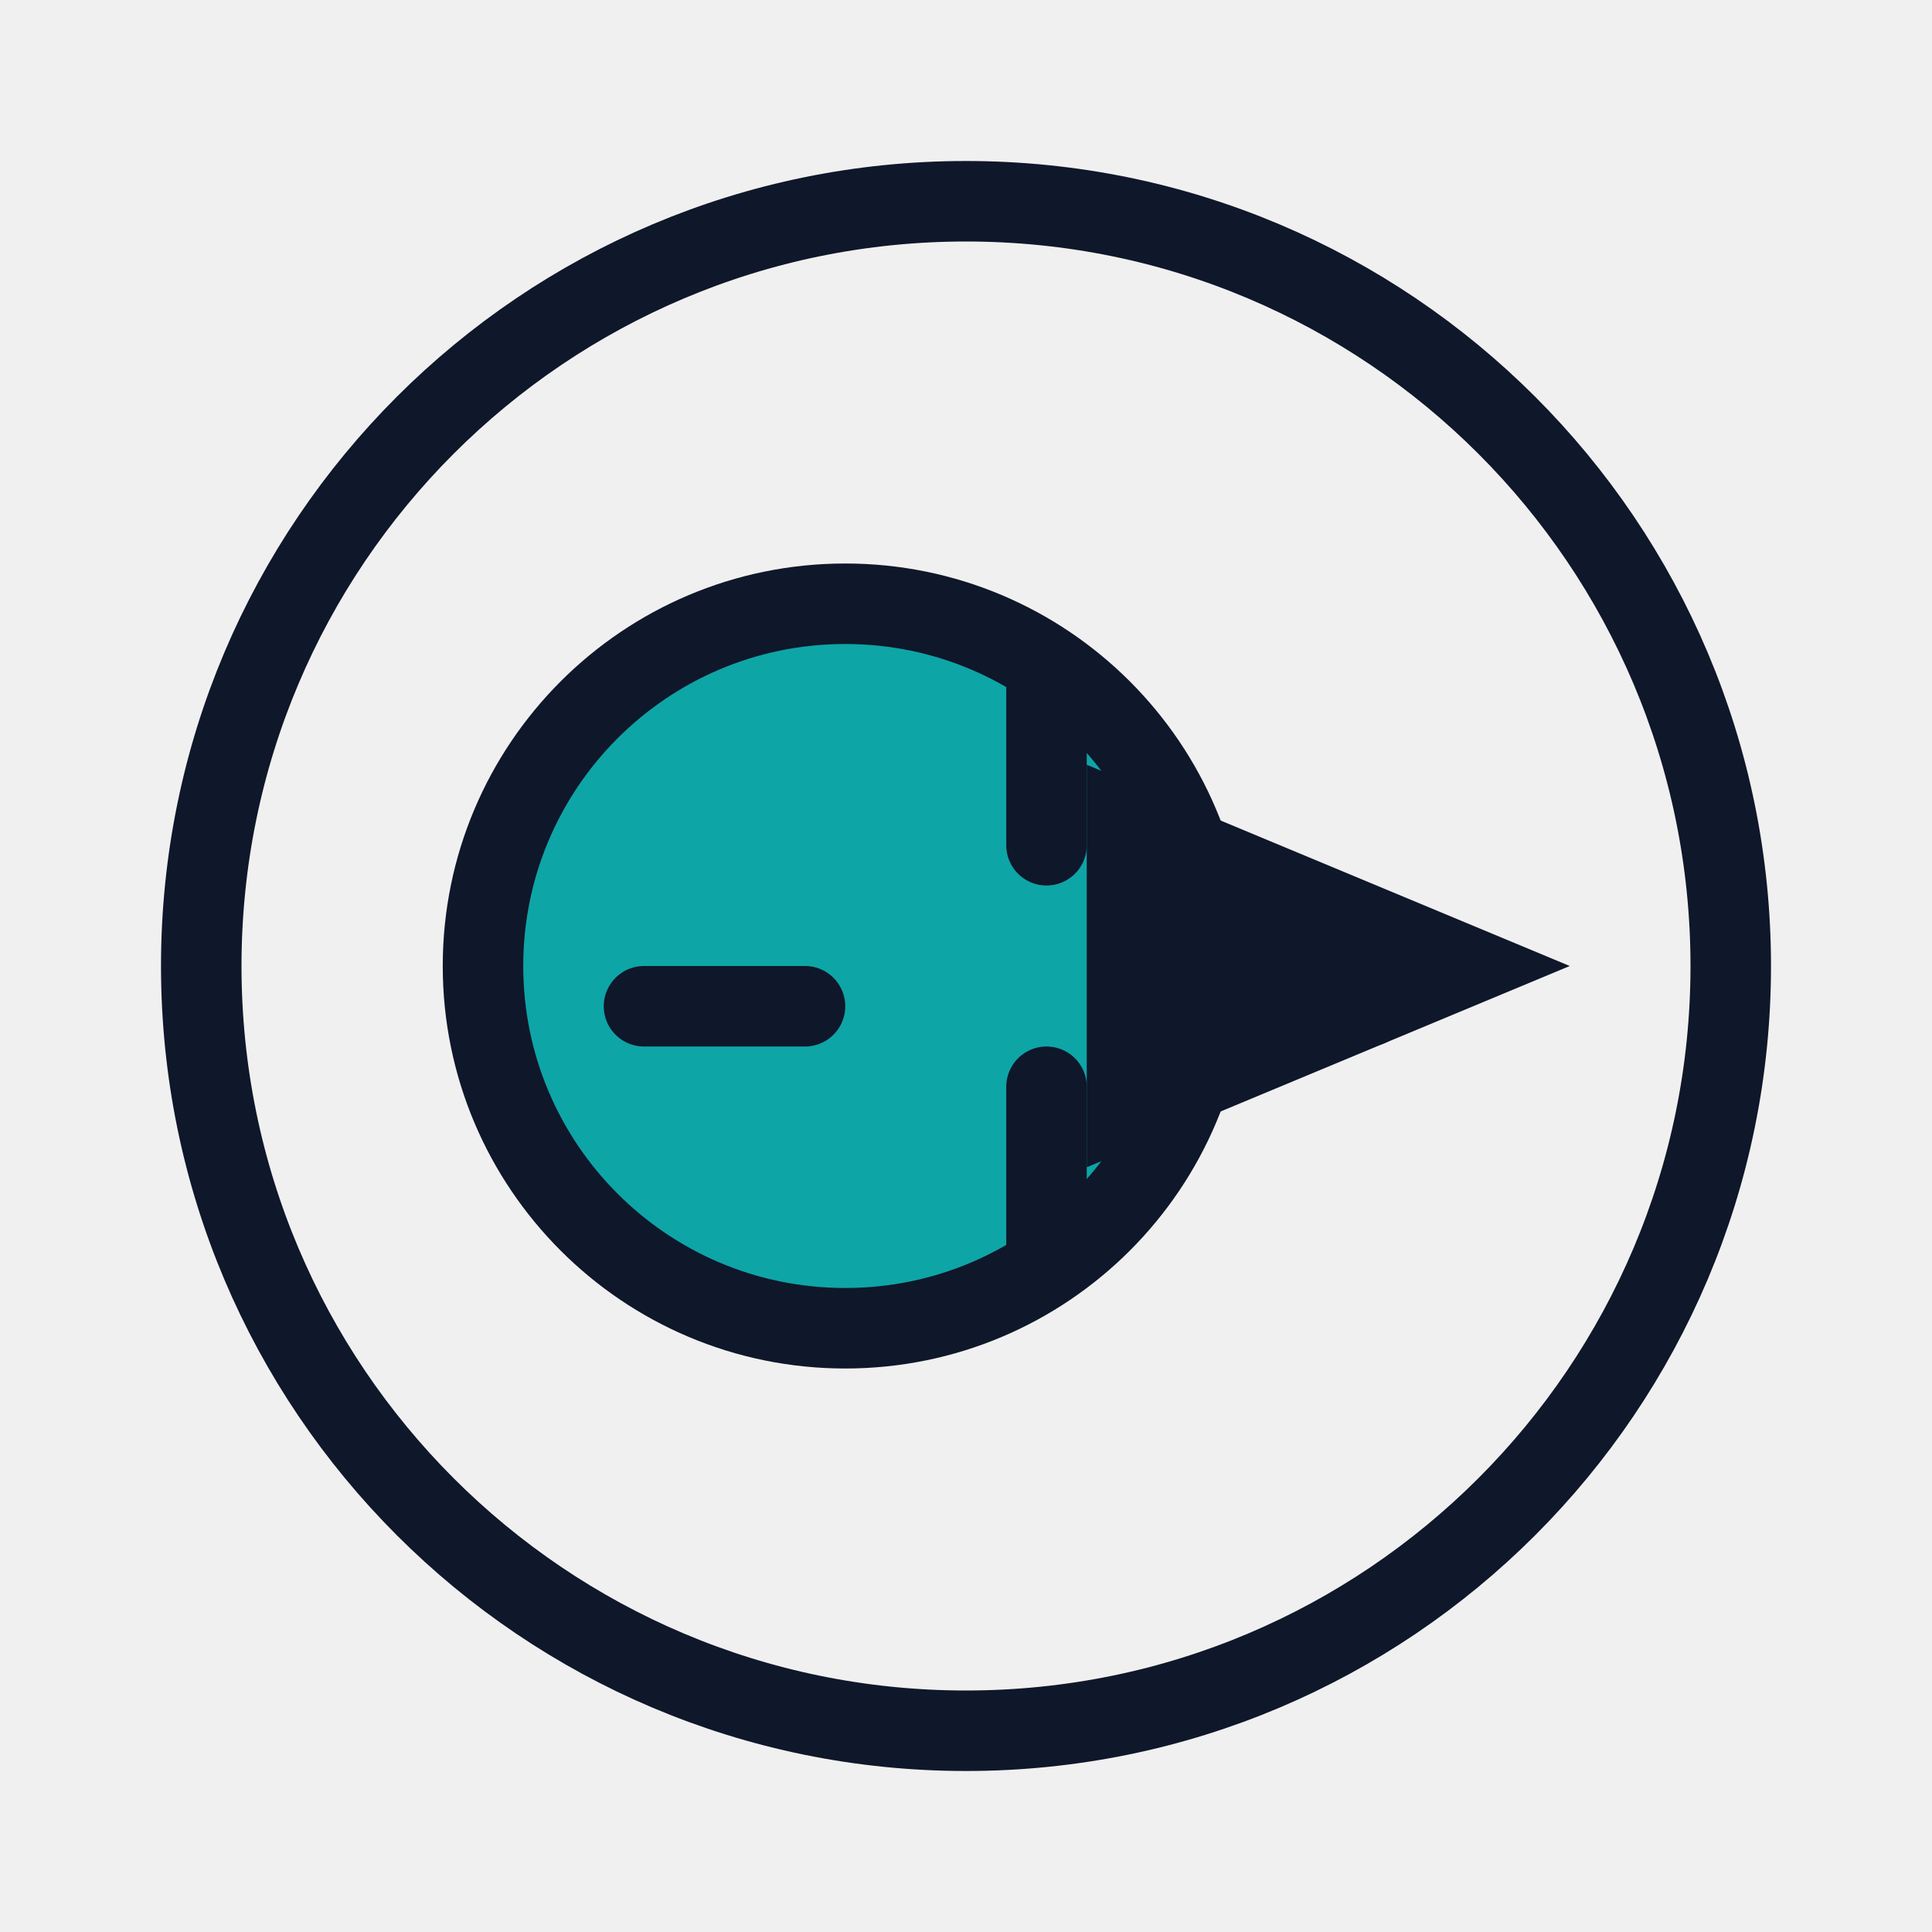
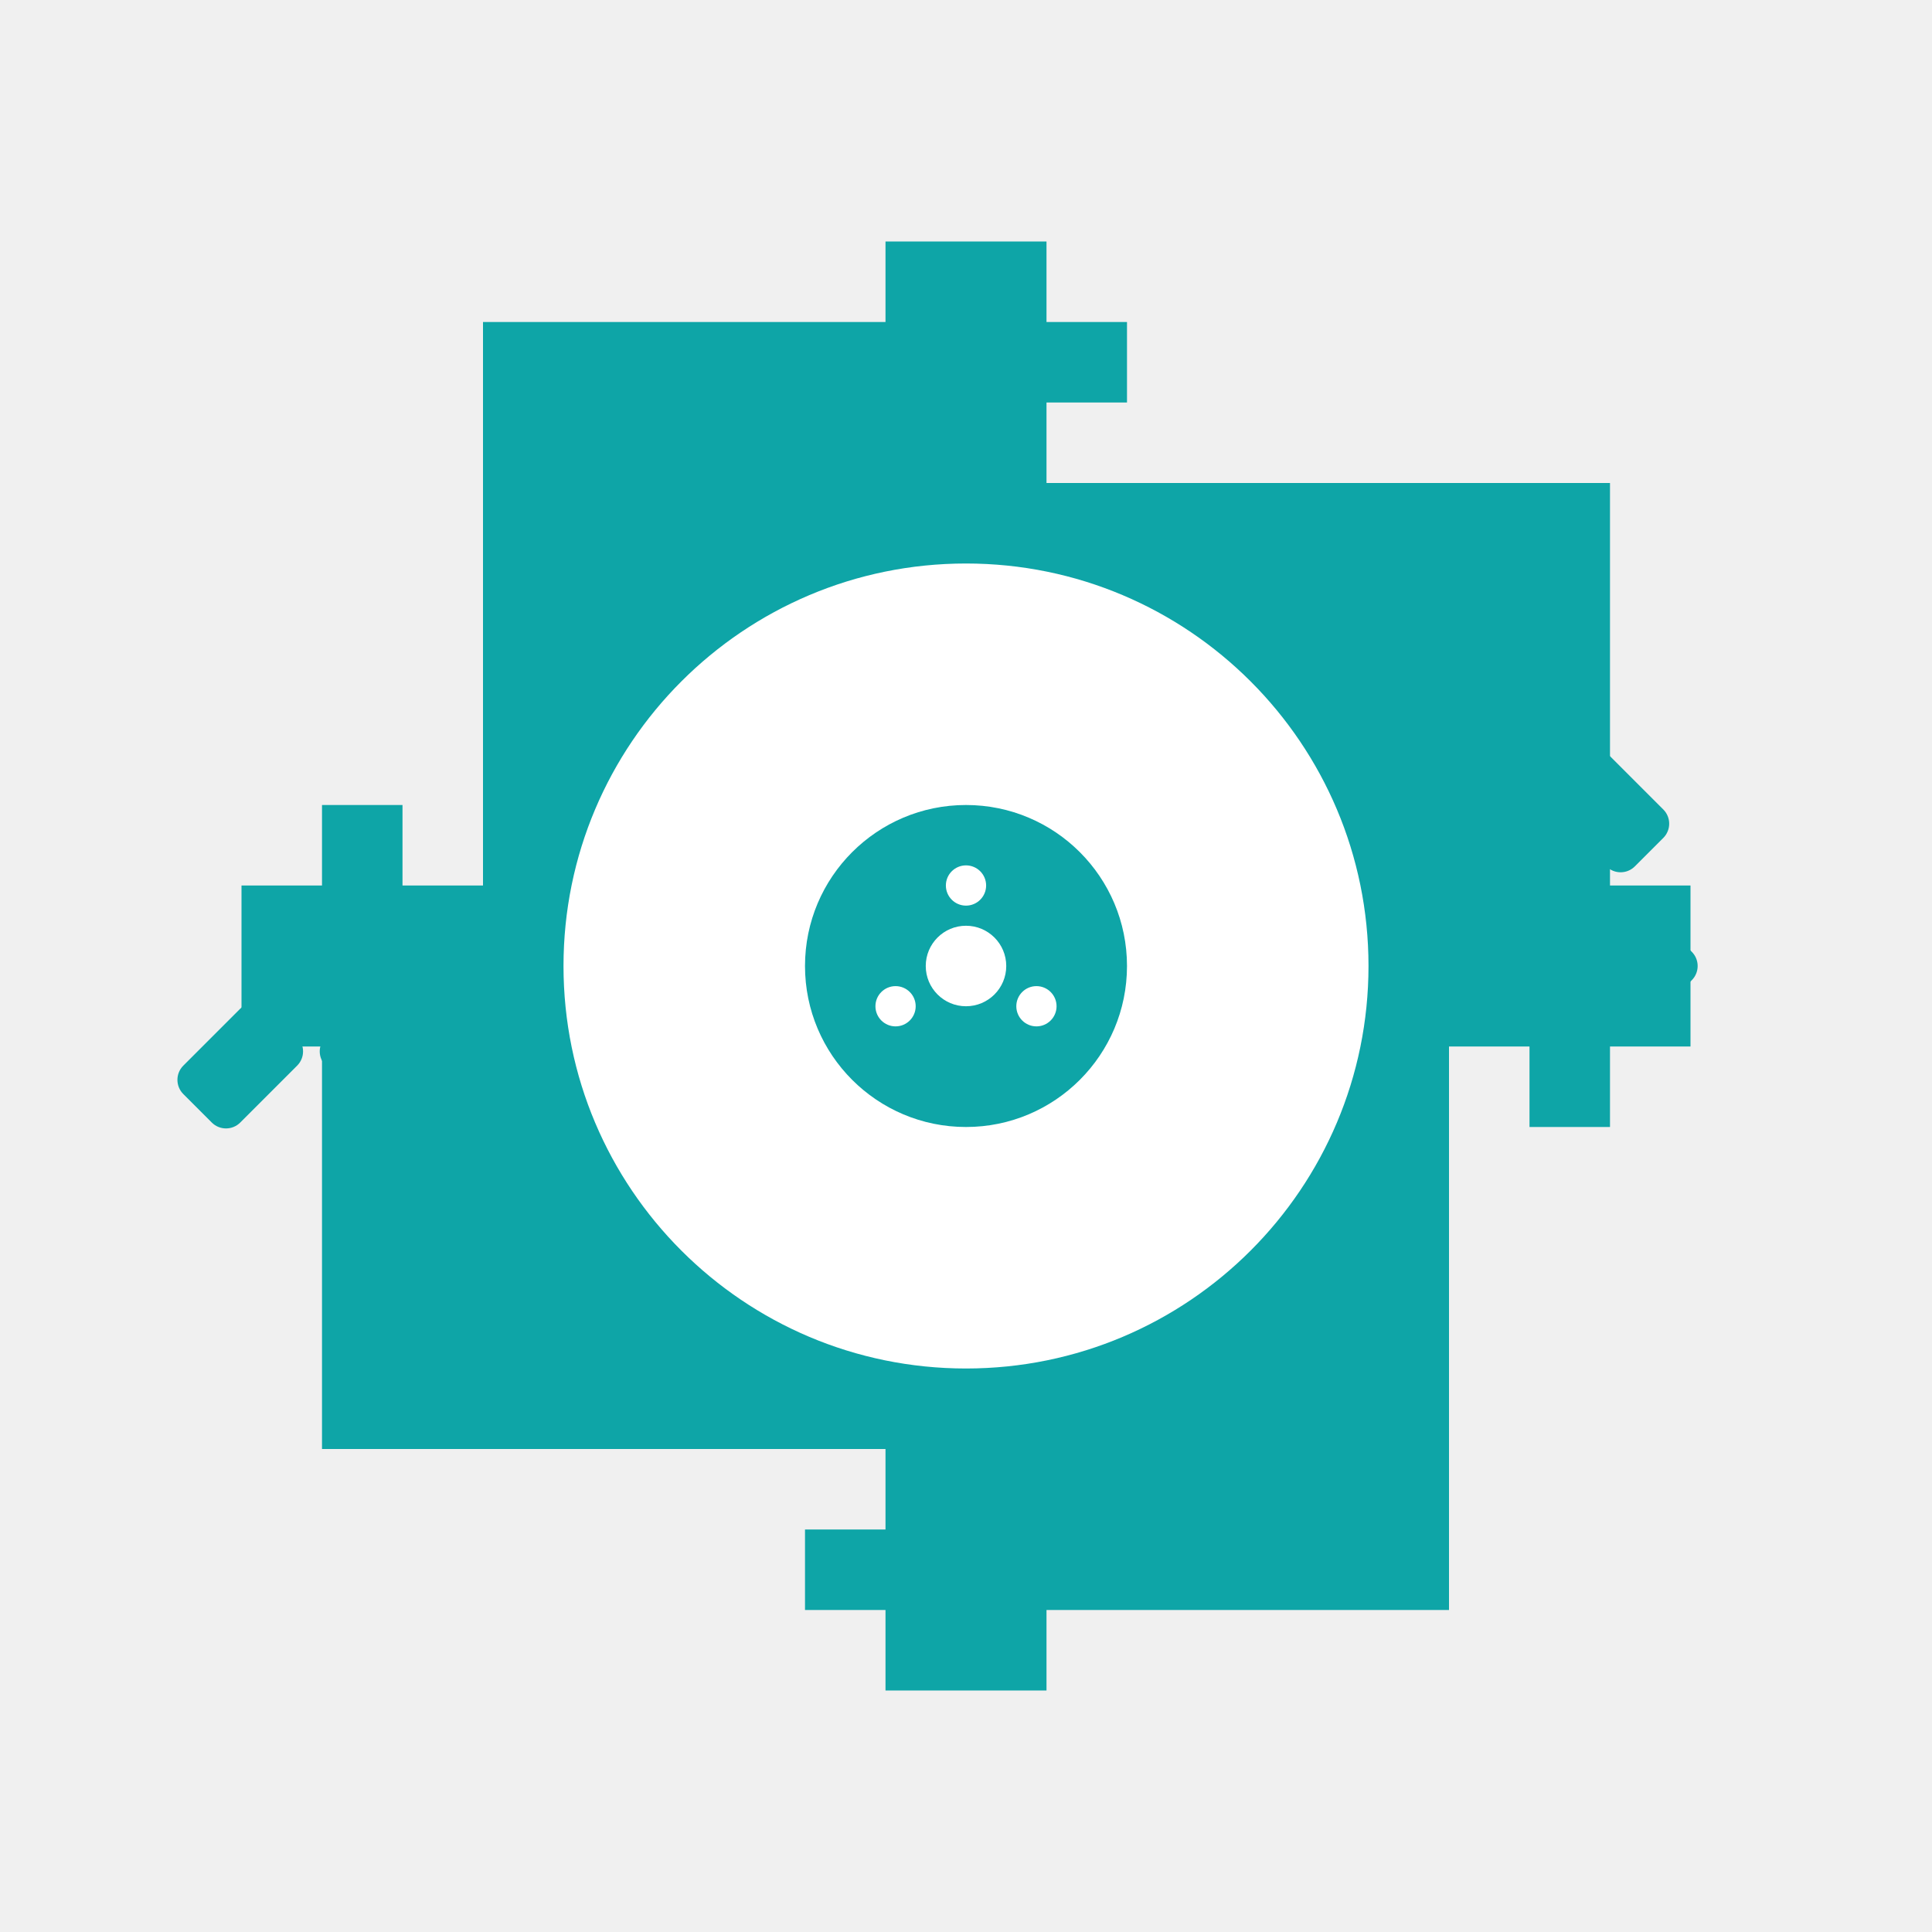
<svg xmlns="http://www.w3.org/2000/svg" viewBox="0 0 96 96">
-   <g fill="none" stroke="#0f172a" stroke-width="4" stroke-linejoin="round" stroke-linecap="round">
-     <circle cx="42" cy="48" r="18" fill="#0ea5a7" stroke="#0f172a" />
-     <path d="M10 48a38 38 0 1 0 76 0 38 38 0 1 0-76 0Zm42-14v8m0 12v8m-12-12h-8m28 0h8" />
+   <g transform="translate(48,48)">
+     <path d="M-4,-36 L4,-36 L4,-32 L8,-32 L8,-28 L4,-28 L4,-24               L32,-24 L32,-4 L36,-4 L36,4 L32,4 L32,8 L28,8 L28,4 L24,4               L24,32 L4,32 L4,36 L-4,36 L-4,32 L-8,32 L-8,28 L-4,28 L-4,24              L-32,24 L-32,4 L-36,4 L-36,-4 L-32,-4 L-32,-8 L-28,-8 L-28,-4 L-24,-4              L-24,-32 L-4,-32 Z" fill="#0ea5a7" />
+     <g fill="#0ea5a7">
+       <rect x="20" y="-26" width="6" height="4" rx="1" transform="rotate(45)" />
+       <rect x="26" y="20" width="6" height="4" rx="1" transform="rotate(135)" />
+       <rect x="-20" y="26" width="6" height="4" rx="1" transform="rotate(225)" />
+       <rect x="-26" y="-20" width="6" height="4" rx="1" transform="rotate(315)" />
+     </g>
+     <circle r="20" fill="#ffffff" />
+     <circle r="8" fill="#0ea5a7" />
+     <g fill="#ffffff">
+       <circle r="2" />
+       <circle cx="0" cy="-4" r="1" />
+       <circle cx="3.5" cy="2" r="1" />
+       <circle cx="-3.5" cy="2" r="1" />
+     </g>
  </g>
-   <path d="M54 38l24 10-24 10z" fill="#0f172a" />
</svg>
